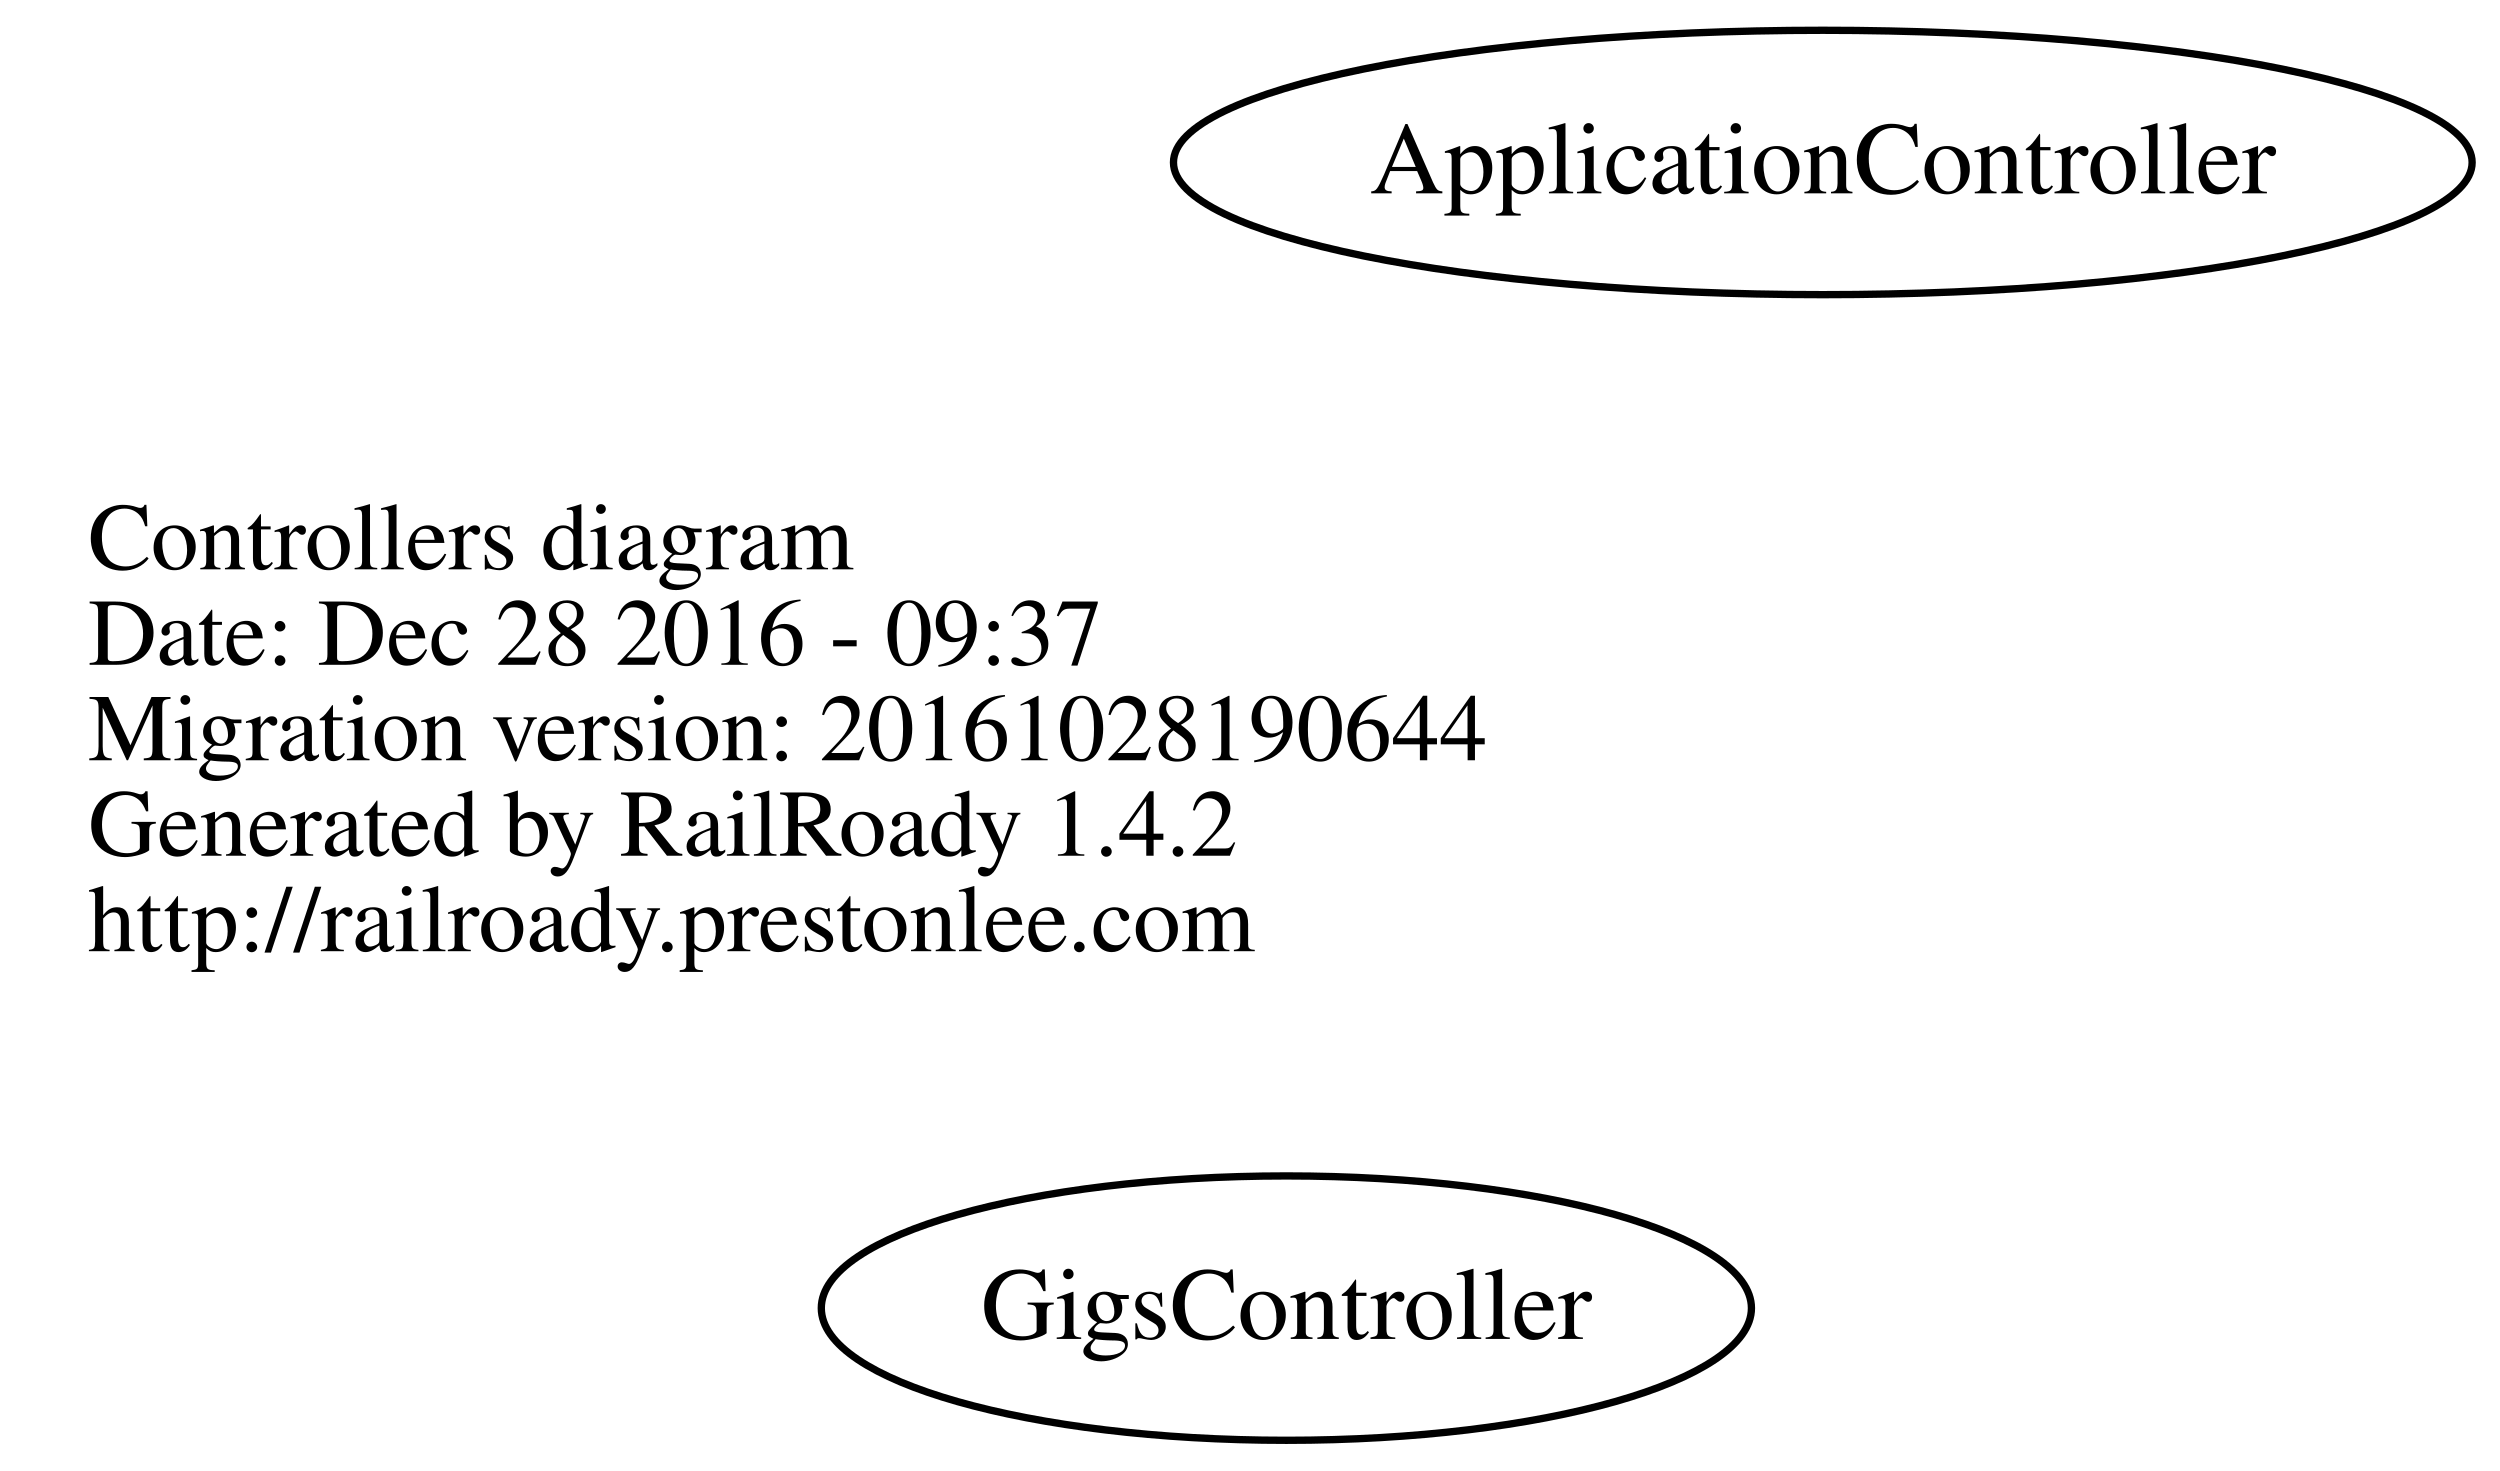
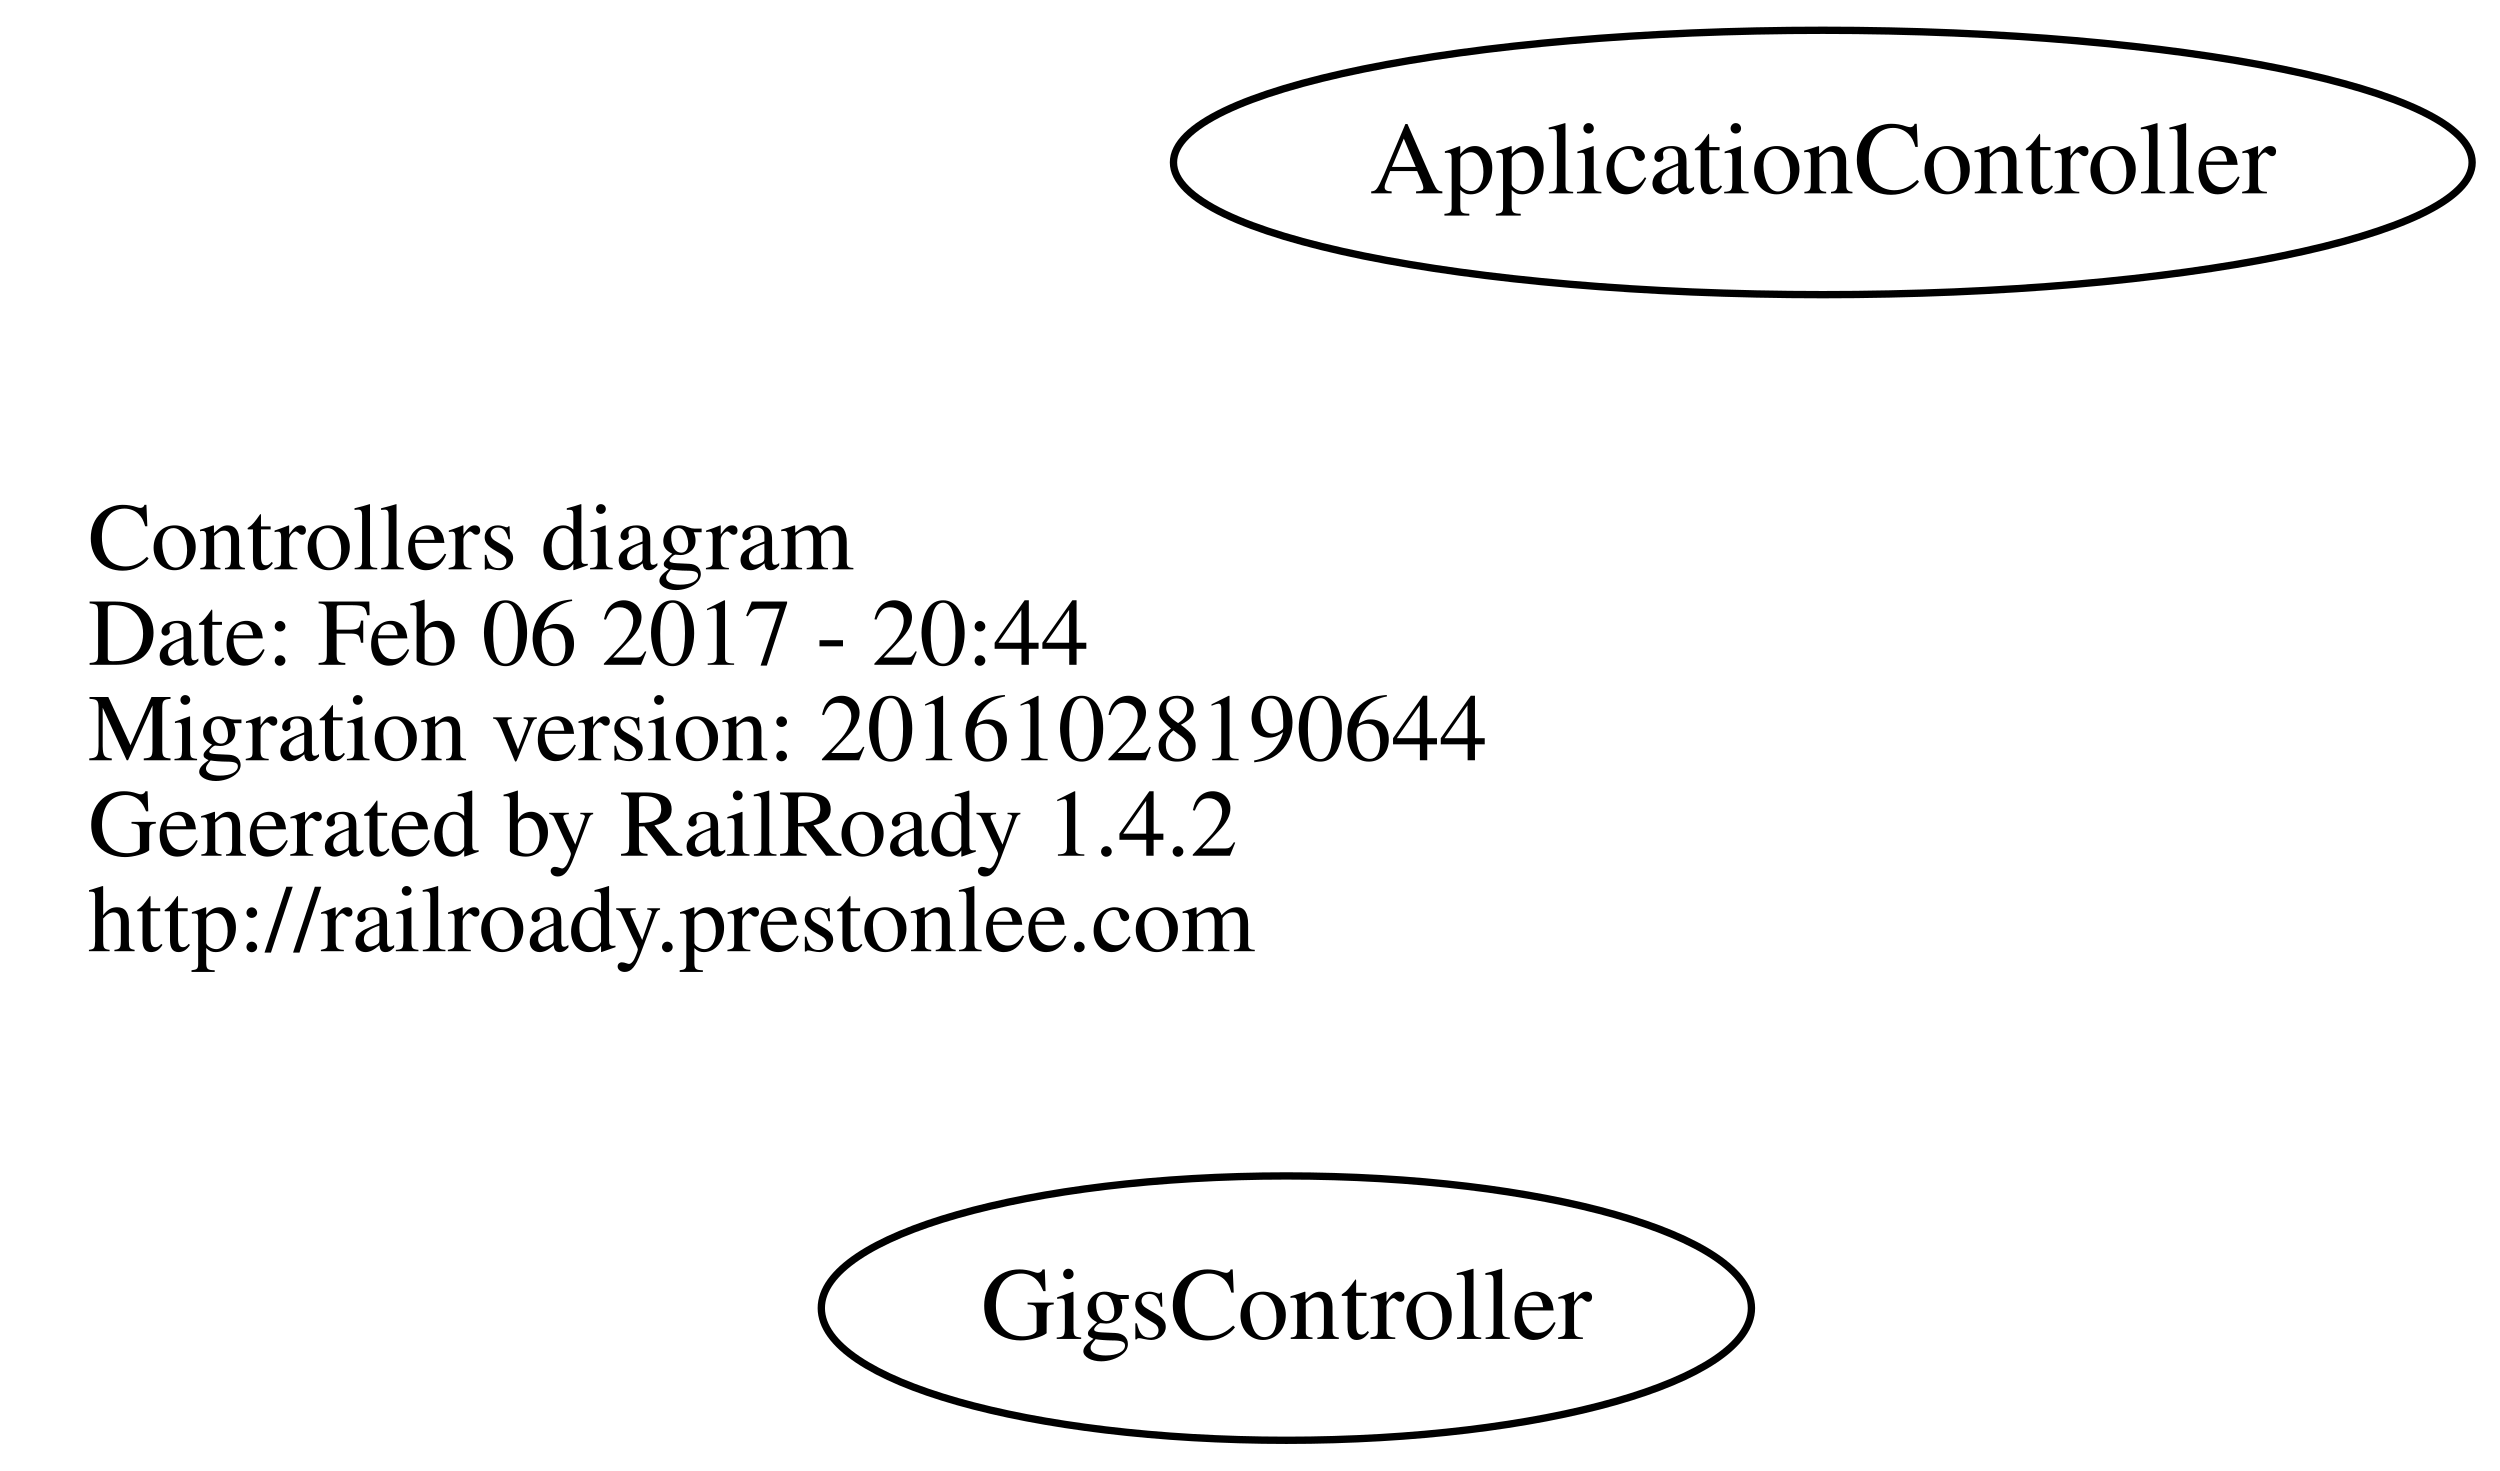
<svg xmlns="http://www.w3.org/2000/svg" width="340pt" height="200pt" viewBox="0.00 0.00 340.42 200.00">
  <g id="graph0" class="graph" transform="scale(1 1) rotate(0) translate(4 196)">
    <polygon fill="none" stroke="none" points="-4,4 -4,-196 336.417,-196 336.417,4 -4,4" />
    <g id="node1" class="node">
      <text text-anchor="start" x="8" y="-118.6" font-family="Times,serif" font-size="13.00">Controllers diagram</text>
-       <text text-anchor="start" x="8" y="-105.6" font-family="Times,serif" font-size="13.00">Date: Dec 28 2016 - 09:37</text>
+       <text text-anchor="start" x="8" y="-105.6" font-family="Times,serif" font-size="13.00">Date: Feb 06 2017 - 20:44</text>
      <text text-anchor="start" x="8" y="-92.6" font-family="Times,serif" font-size="13.00">Migration version: 20161028190644</text>
      <text text-anchor="start" x="8" y="-79.6" font-family="Times,serif" font-size="13.00">Generated by RailRoady 1.4.2</text>
      <text text-anchor="start" x="8" y="-66.6" font-family="Times,serif" font-size="13.00">http://railroady.prestonlee.com</text>
    </g>
    <g id="node2" class="node">
      <ellipse fill="none" stroke="black" cx="244.208" cy="-174" rx="88.417" ry="18" />
      <text text-anchor="middle" x="244.208" y="-169.8" font-family="Times,serif" font-size="14.00">ApplicationController</text>
    </g>
    <g id="node3" class="node">
      <ellipse fill="none" stroke="black" cx="171.163" cy="-18" rx="63.327" ry="18" />
      <text text-anchor="middle" x="171.163" y="-13.8" font-family="Times,serif" font-size="14.00">GigsController</text>
    </g>
  </g>
</svg>
